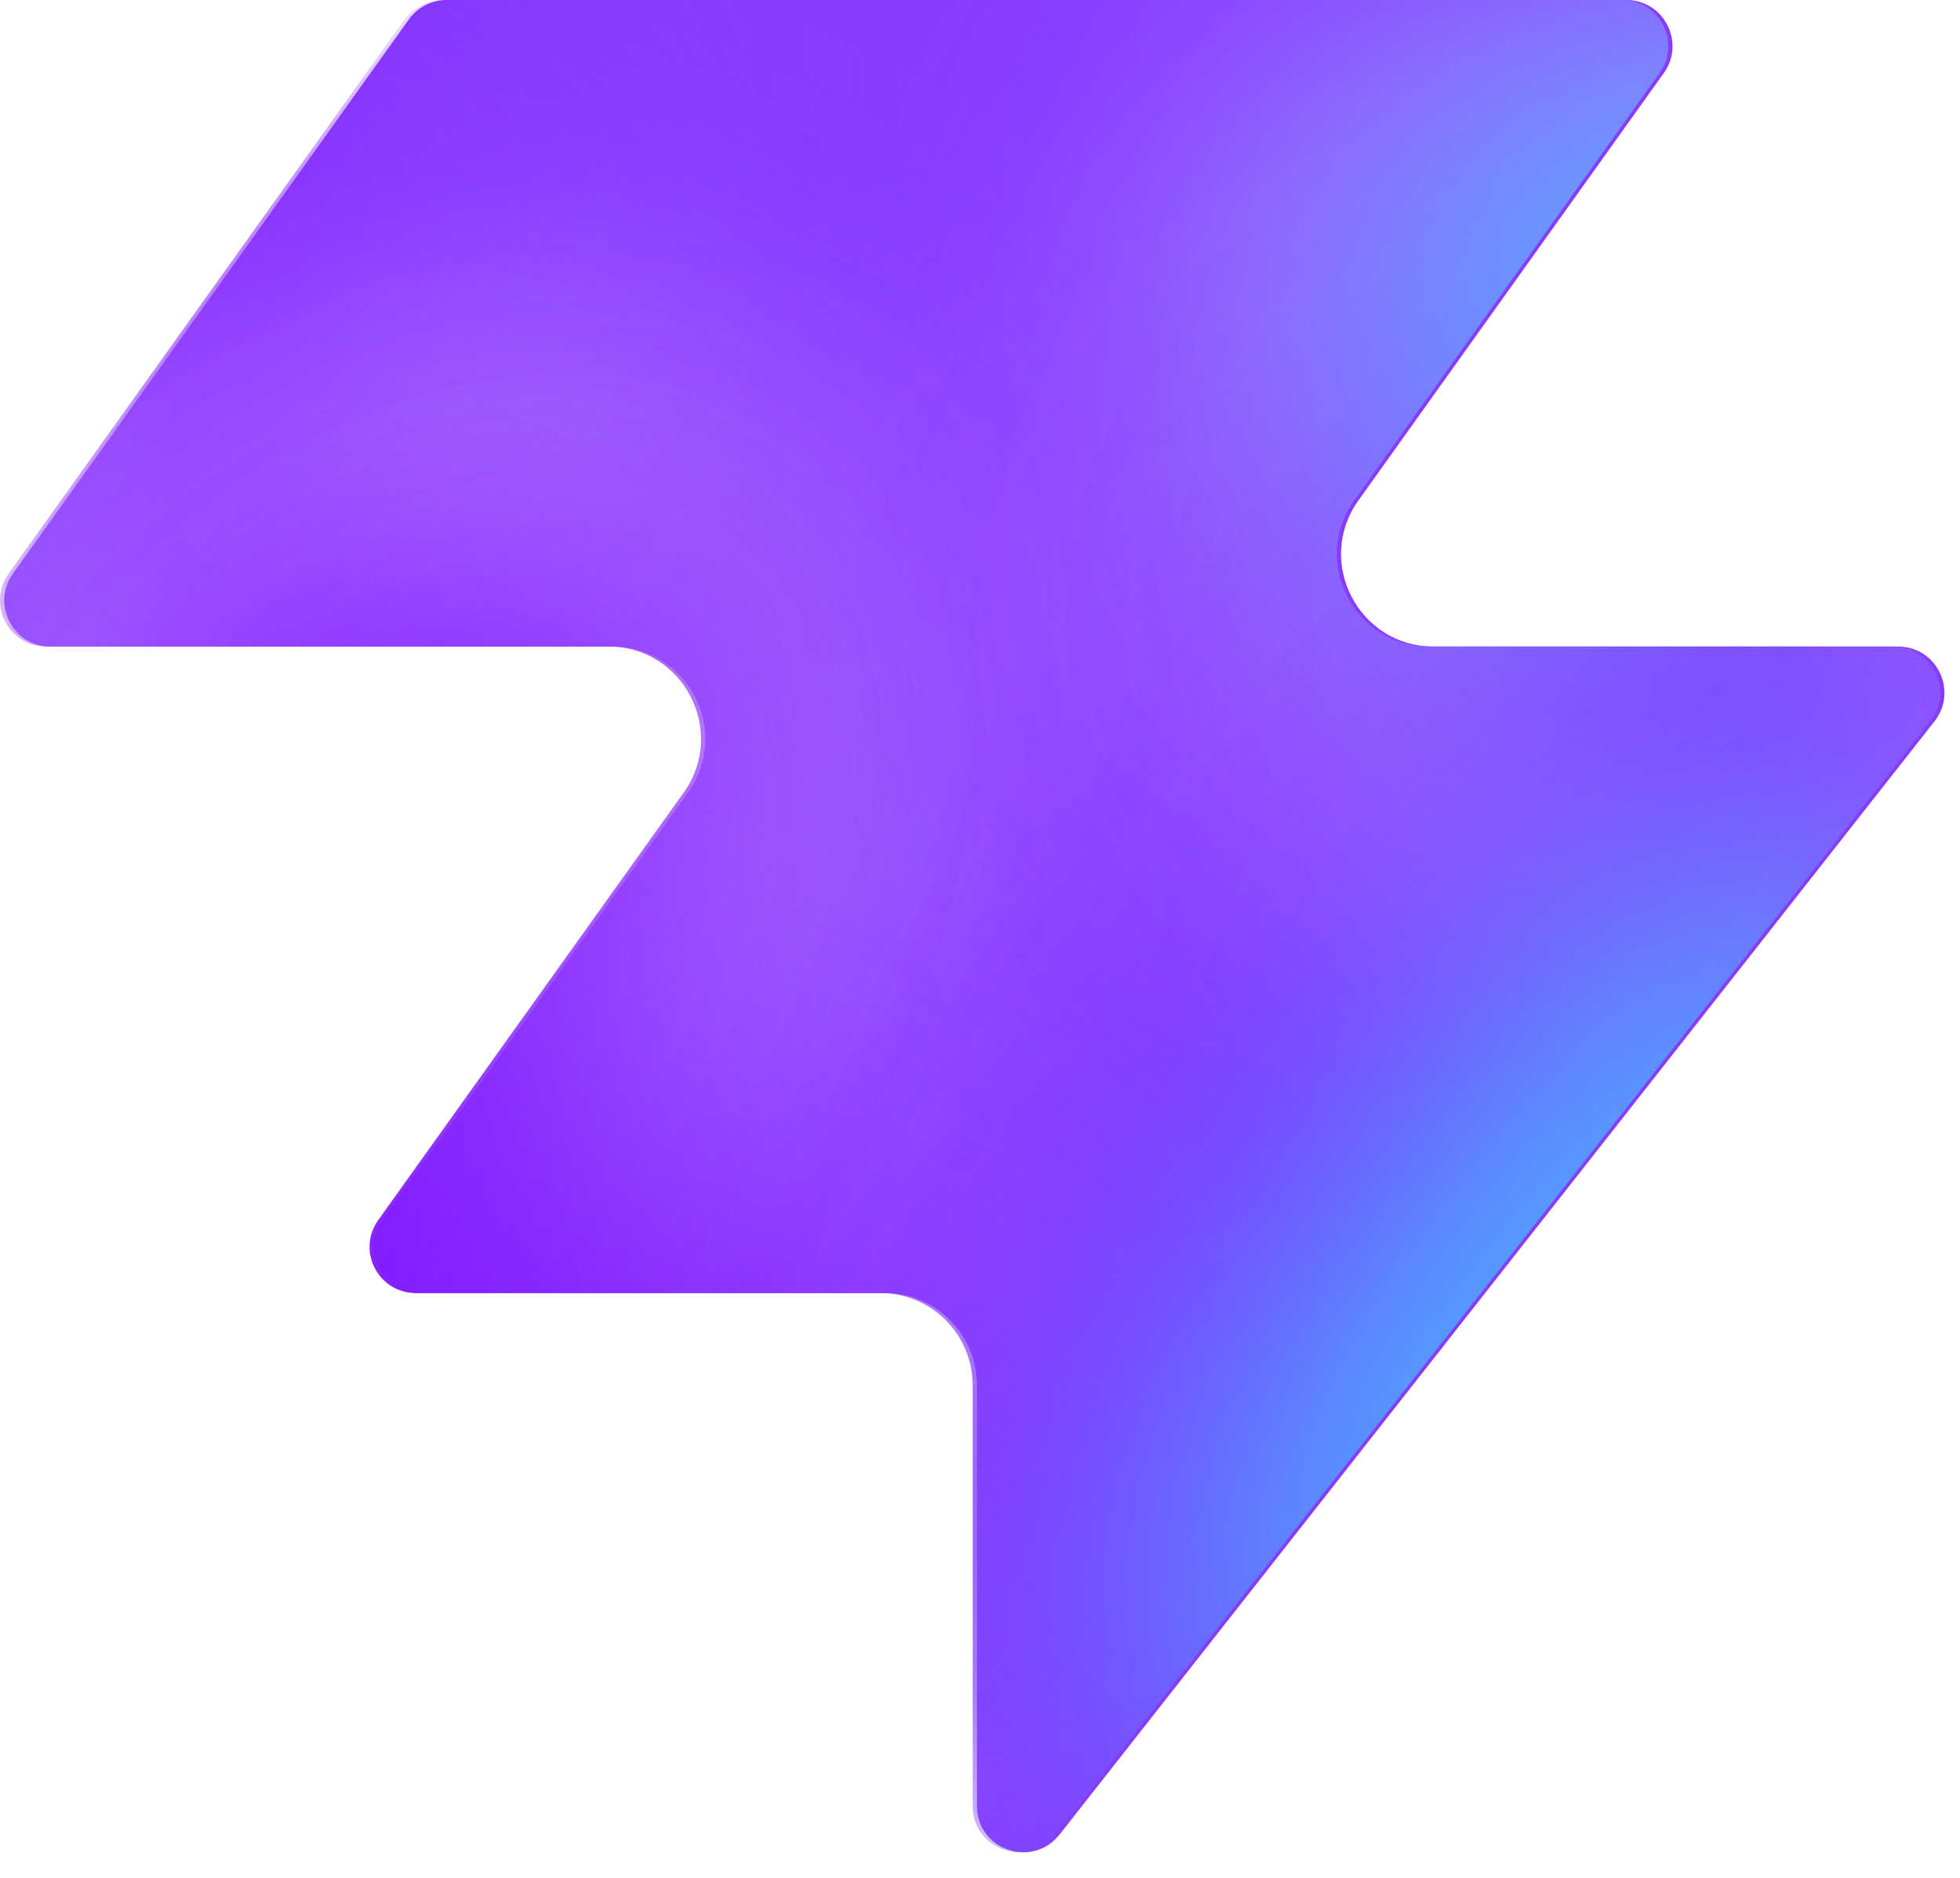
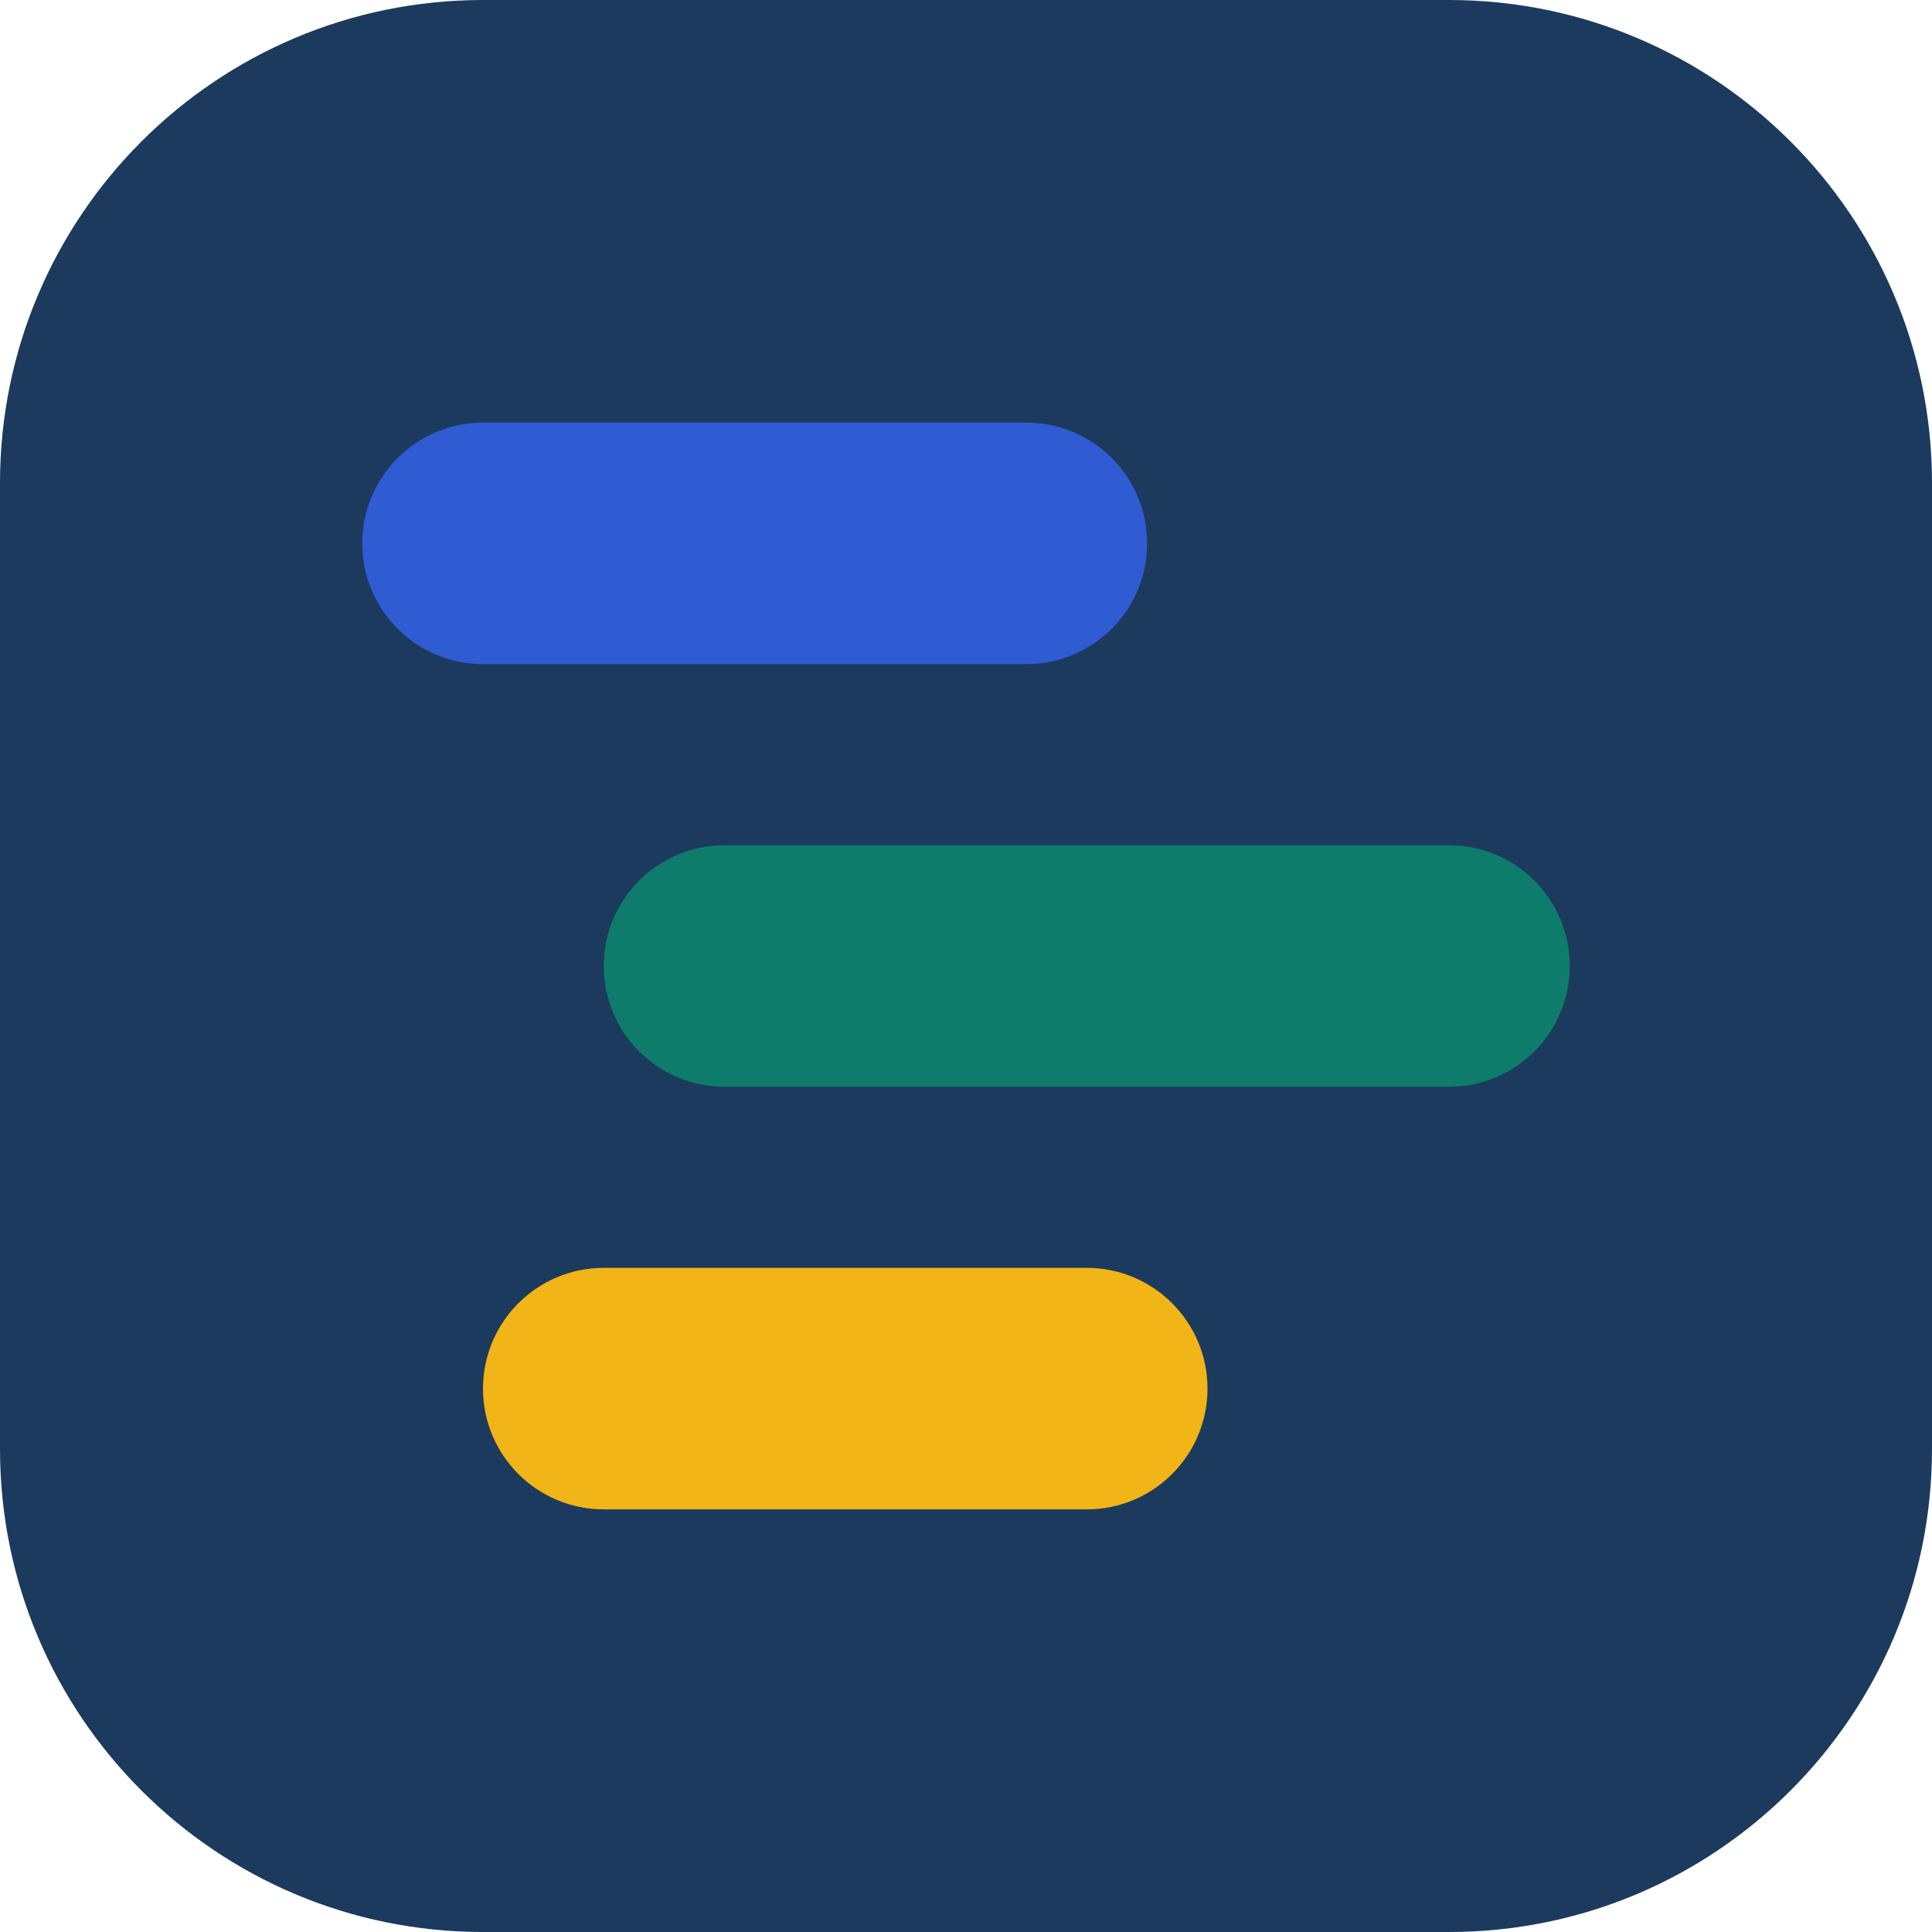
- <svg xmlns="http://www.w3.org/2000/svg" width="48" height="46" fill="none" viewBox="0 0 48 46">
-   <path fill="#863bff" d="M25.946 44.938c-.664.845-2.021.375-2.021-.698V33.937a2.26 2.26 0 0 0-2.262-2.262H10.287c-.92 0-1.456-1.04-.92-1.788l7.48-10.471c1.07-1.497 0-3.578-1.842-3.578H1.237c-.92 0-1.456-1.04-.92-1.788L10.013.474c.214-.297.556-.474.92-.474h28.894c.92 0 1.456 1.04.92 1.788l-7.48 10.471c-1.07 1.498 0 3.579 1.842 3.579h11.377c.943 0 1.473 1.088.89 1.83L25.947 44.94z" style="fill:#863bff;fill:color(display-p3 .525 .23 1);fill-opacity:1" />
-   <mask id="a" width="48" height="46" x="0" y="0" maskUnits="userSpaceOnUse" style="mask-type:alpha">
-     <path fill="#000" d="M25.842 44.938c-.664.844-2.021.375-2.021-.698V33.937a2.26 2.26 0 0 0-2.262-2.262H10.183c-.92 0-1.456-1.04-.92-1.788l7.48-10.471c1.07-1.498 0-3.579-1.842-3.579H1.133c-.92 0-1.456-1.04-.92-1.787L9.91.473c.214-.297.556-.474.92-.474h28.894c.92 0 1.456 1.04.92 1.788l-7.48 10.471c-1.07 1.498 0 3.578 1.842 3.578h11.377c.943 0 1.473 1.088.89 1.832L25.843 44.94z" style="fill:#000;fill-opacity:1" />
-   </mask>
-   <g mask="url(#a)">
-     <g filter="url(#b)">
-       <ellipse cx="5.508" cy="14.704" fill="#ede6ff" rx="5.508" ry="14.704" style="fill:#ede6ff;fill:color(display-p3 .927 .903 1);fill-opacity:1" transform="matrix(.00324 1 1 -.00324 -4.47 31.516)" />
-     </g>
-     <g filter="url(#c)">
-       <ellipse cx="10.399" cy="29.851" fill="#ede6ff" rx="10.399" ry="29.851" style="fill:#ede6ff;fill:color(display-p3 .927 .903 1);fill-opacity:1" transform="matrix(.00324 1 1 -.00324 -39.328 7.883)" />
-     </g>
-     <g filter="url(#d)">
-       <ellipse cx="5.508" cy="30.487" fill="#7e14ff" rx="5.508" ry="30.487" style="fill:#7e14ff;fill:color(display-p3 .492 .077 1);fill-opacity:1" transform="rotate(89.814 -25.913 -14.639)scale(1 -1)" />
-     </g>
-     <g filter="url(#e)">
-       <ellipse cx="5.508" cy="30.599" fill="#7e14ff" rx="5.508" ry="30.599" style="fill:#7e14ff;fill:color(display-p3 .492 .077 1);fill-opacity:1" transform="rotate(89.814 -32.644 -3.334)scale(1 -1)" />
-     </g>
-     <g filter="url(#f)">
-       <ellipse cx="5.508" cy="30.599" fill="#7e14ff" rx="5.508" ry="30.599" style="fill:#7e14ff;fill:color(display-p3 .492 .077 1);fill-opacity:1" transform="matrix(.00324 1 1 -.00324 -34.34 30.47)" />
-     </g>
-     <g filter="url(#g)">
-       <ellipse cx="14.072" cy="22.078" fill="#ede6ff" rx="14.072" ry="22.078" style="fill:#ede6ff;fill:color(display-p3 .927 .903 1);fill-opacity:1" transform="rotate(93.35 24.506 48.493)scale(-1 1)" />
-     </g>
-     <g filter="url(#h)">
-       <ellipse cx="3.47" cy="21.501" fill="#7e14ff" rx="3.47" ry="21.501" style="fill:#7e14ff;fill:color(display-p3 .492 .077 1);fill-opacity:1" transform="rotate(89.009 28.708 47.59)scale(-1 1)" />
-     </g>
-     <g filter="url(#i)">
-       <ellipse cx="3.47" cy="21.501" fill="#7e14ff" rx="3.47" ry="21.501" style="fill:#7e14ff;fill:color(display-p3 .492 .077 1);fill-opacity:1" transform="rotate(89.009 28.708 47.59)scale(-1 1)" />
-     </g>
-     <g filter="url(#j)">
-       <ellipse cx=".387" cy="8.972" fill="#7e14ff" rx="4.407" ry="29.108" style="fill:#7e14ff;fill:color(display-p3 .492 .077 1);fill-opacity:1" transform="rotate(39.51 .387 8.972)" />
-     </g>
-     <g filter="url(#k)">
-       <ellipse cx="47.523" cy="-6.092" fill="#7e14ff" rx="4.407" ry="29.108" style="fill:#7e14ff;fill:color(display-p3 .492 .077 1);fill-opacity:1" transform="rotate(37.892 47.523 -6.092)" />
-     </g>
-     <g filter="url(#l)">
-       <ellipse cx="41.412" cy="6.333" fill="#47bfff" rx="5.971" ry="9.665" style="fill:#47bfff;fill:color(display-p3 .28 .748 1);fill-opacity:1" transform="rotate(37.892 41.412 6.333)" />
-     </g>
-     <g filter="url(#m)">
-       <ellipse cx="-1.879" cy="38.332" fill="#7e14ff" rx="4.407" ry="29.108" style="fill:#7e14ff;fill:color(display-p3 .492 .077 1);fill-opacity:1" transform="rotate(37.892 -1.88 38.332)" />
-     </g>
-     <g filter="url(#n)">
-       <ellipse cx="-1.879" cy="38.332" fill="#7e14ff" rx="4.407" ry="29.108" style="fill:#7e14ff;fill:color(display-p3 .492 .077 1);fill-opacity:1" transform="rotate(37.892 -1.88 38.332)" />
-     </g>
-     <g filter="url(#o)">
-       <ellipse cx="35.651" cy="29.907" fill="#7e14ff" rx="4.407" ry="29.108" style="fill:#7e14ff;fill:color(display-p3 .492 .077 1);fill-opacity:1" transform="rotate(37.892 35.651 29.907)" />
-     </g>
-     <g filter="url(#p)">
-       <ellipse cx="38.418" cy="32.4" fill="#47bfff" rx="5.971" ry="15.297" style="fill:#47bfff;fill:color(display-p3 .28 .748 1);fill-opacity:1" transform="rotate(37.892 38.418 32.4)" />
-     </g>
-   </g>
-   <defs>
-     <filter id="b" width="60.045" height="41.654" x="-19.77" y="16.149" color-interpolation-filters="sRGB" filterUnits="userSpaceOnUse">
-       <feFlood flood-opacity="0" result="BackgroundImageFix" />
-       <feBlend in="SourceGraphic" in2="BackgroundImageFix" result="shape" />
-       <feGaussianBlur result="effect1_foregroundBlur_2002_17158" stdDeviation="7.659" />
-     </filter>
-     <filter id="c" width="90.34" height="51.437" x="-54.613" y="-7.533" color-interpolation-filters="sRGB" filterUnits="userSpaceOnUse">
-       <feFlood flood-opacity="0" result="BackgroundImageFix" />
-       <feBlend in="SourceGraphic" in2="BackgroundImageFix" result="shape" />
-       <feGaussianBlur result="effect1_foregroundBlur_2002_17158" stdDeviation="7.659" />
-     </filter>
-     <filter id="d" width="79.355" height="29.4" x="-49.64" y="2.03" color-interpolation-filters="sRGB" filterUnits="userSpaceOnUse">
-       <feFlood flood-opacity="0" result="BackgroundImageFix" />
-       <feBlend in="SourceGraphic" in2="BackgroundImageFix" result="shape" />
-       <feGaussianBlur result="effect1_foregroundBlur_2002_17158" stdDeviation="4.596" />
-     </filter>
-     <filter id="e" width="79.579" height="29.4" x="-45.045" y="20.029" color-interpolation-filters="sRGB" filterUnits="userSpaceOnUse">
-       <feFlood flood-opacity="0" result="BackgroundImageFix" />
-       <feBlend in="SourceGraphic" in2="BackgroundImageFix" result="shape" />
-       <feGaussianBlur result="effect1_foregroundBlur_2002_17158" stdDeviation="4.596" />
-     </filter>
-     <filter id="f" width="79.579" height="29.4" x="-43.513" y="21.178" color-interpolation-filters="sRGB" filterUnits="userSpaceOnUse">
-       <feFlood flood-opacity="0" result="BackgroundImageFix" />
-       <feBlend in="SourceGraphic" in2="BackgroundImageFix" result="shape" />
-       <feGaussianBlur result="effect1_foregroundBlur_2002_17158" stdDeviation="4.596" />
-     </filter>
-     <filter id="g" width="74.749" height="58.852" x="15.756" y="-17.901" color-interpolation-filters="sRGB" filterUnits="userSpaceOnUse">
-       <feFlood flood-opacity="0" result="BackgroundImageFix" />
-       <feBlend in="SourceGraphic" in2="BackgroundImageFix" result="shape" />
-       <feGaussianBlur result="effect1_foregroundBlur_2002_17158" stdDeviation="7.659" />
-     </filter>
-     <filter id="h" width="61.377" height="25.362" x="23.548" y="2.284" color-interpolation-filters="sRGB" filterUnits="userSpaceOnUse">
-       <feFlood flood-opacity="0" result="BackgroundImageFix" />
-       <feBlend in="SourceGraphic" in2="BackgroundImageFix" result="shape" />
-       <feGaussianBlur result="effect1_foregroundBlur_2002_17158" stdDeviation="4.596" />
-     </filter>
-     <filter id="i" width="61.377" height="25.362" x="23.548" y="2.284" color-interpolation-filters="sRGB" filterUnits="userSpaceOnUse">
-       <feFlood flood-opacity="0" result="BackgroundImageFix" />
-       <feBlend in="SourceGraphic" in2="BackgroundImageFix" result="shape" />
-       <feGaussianBlur result="effect1_foregroundBlur_2002_17158" stdDeviation="4.596" />
-     </filter>
-     <filter id="j" width="56.045" height="63.649" x="-27.636" y="-22.853" color-interpolation-filters="sRGB" filterUnits="userSpaceOnUse">
-       <feFlood flood-opacity="0" result="BackgroundImageFix" />
-       <feBlend in="SourceGraphic" in2="BackgroundImageFix" result="shape" />
-       <feGaussianBlur result="effect1_foregroundBlur_2002_17158" stdDeviation="4.596" />
-     </filter>
-     <filter id="k" width="54.814" height="64.646" x="20.116" y="-38.415" color-interpolation-filters="sRGB" filterUnits="userSpaceOnUse">
-       <feFlood flood-opacity="0" result="BackgroundImageFix" />
-       <feBlend in="SourceGraphic" in2="BackgroundImageFix" result="shape" />
-       <feGaussianBlur result="effect1_foregroundBlur_2002_17158" stdDeviation="4.596" />
-     </filter>
-     <filter id="l" width="33.541" height="35.313" x="24.641" y="-11.323" color-interpolation-filters="sRGB" filterUnits="userSpaceOnUse">
-       <feFlood flood-opacity="0" result="BackgroundImageFix" />
-       <feBlend in="SourceGraphic" in2="BackgroundImageFix" result="shape" />
-       <feGaussianBlur result="effect1_foregroundBlur_2002_17158" stdDeviation="4.596" />
-     </filter>
-     <filter id="m" width="54.814" height="64.646" x="-29.286" y="6.009" color-interpolation-filters="sRGB" filterUnits="userSpaceOnUse">
-       <feFlood flood-opacity="0" result="BackgroundImageFix" />
-       <feBlend in="SourceGraphic" in2="BackgroundImageFix" result="shape" />
-       <feGaussianBlur result="effect1_foregroundBlur_2002_17158" stdDeviation="4.596" />
-     </filter>
-     <filter id="n" width="54.814" height="64.646" x="-29.286" y="6.009" color-interpolation-filters="sRGB" filterUnits="userSpaceOnUse">
-       <feFlood flood-opacity="0" result="BackgroundImageFix" />
-       <feBlend in="SourceGraphic" in2="BackgroundImageFix" result="shape" />
-       <feGaussianBlur result="effect1_foregroundBlur_2002_17158" stdDeviation="4.596" />
-     </filter>
-     <filter id="o" width="54.814" height="64.646" x="8.244" y="-2.416" color-interpolation-filters="sRGB" filterUnits="userSpaceOnUse">
-       <feFlood flood-opacity="0" result="BackgroundImageFix" />
-       <feBlend in="SourceGraphic" in2="BackgroundImageFix" result="shape" />
-       <feGaussianBlur result="effect1_foregroundBlur_2002_17158" stdDeviation="4.596" />
-     </filter>
-     <filter id="p" width="39.409" height="43.623" x="18.713" y="10.588" color-interpolation-filters="sRGB" filterUnits="userSpaceOnUse">
-       <feFlood flood-opacity="0" result="BackgroundImageFix" />
-       <feBlend in="SourceGraphic" in2="BackgroundImageFix" result="shape" />
-       <feGaussianBlur result="effect1_foregroundBlur_2002_17158" stdDeviation="4.596" />
-     </filter>
-   </defs>
+ <svg xmlns="http://www.w3.org/2000/svg" viewBox="0 0 32 32">
+   <rect width="32" height="32" rx="8" fill="#1C3A5E" />
+   <rect x="6" y="7" width="13" height="4" rx="2" fill="#2F5BD3" />
+   <rect x="10" y="14" width="16" height="4" rx="2" fill="#0E7C6B" />
+   <rect x="8" y="21" width="12" height="4" rx="2" fill="#F2B517" />
</svg>
